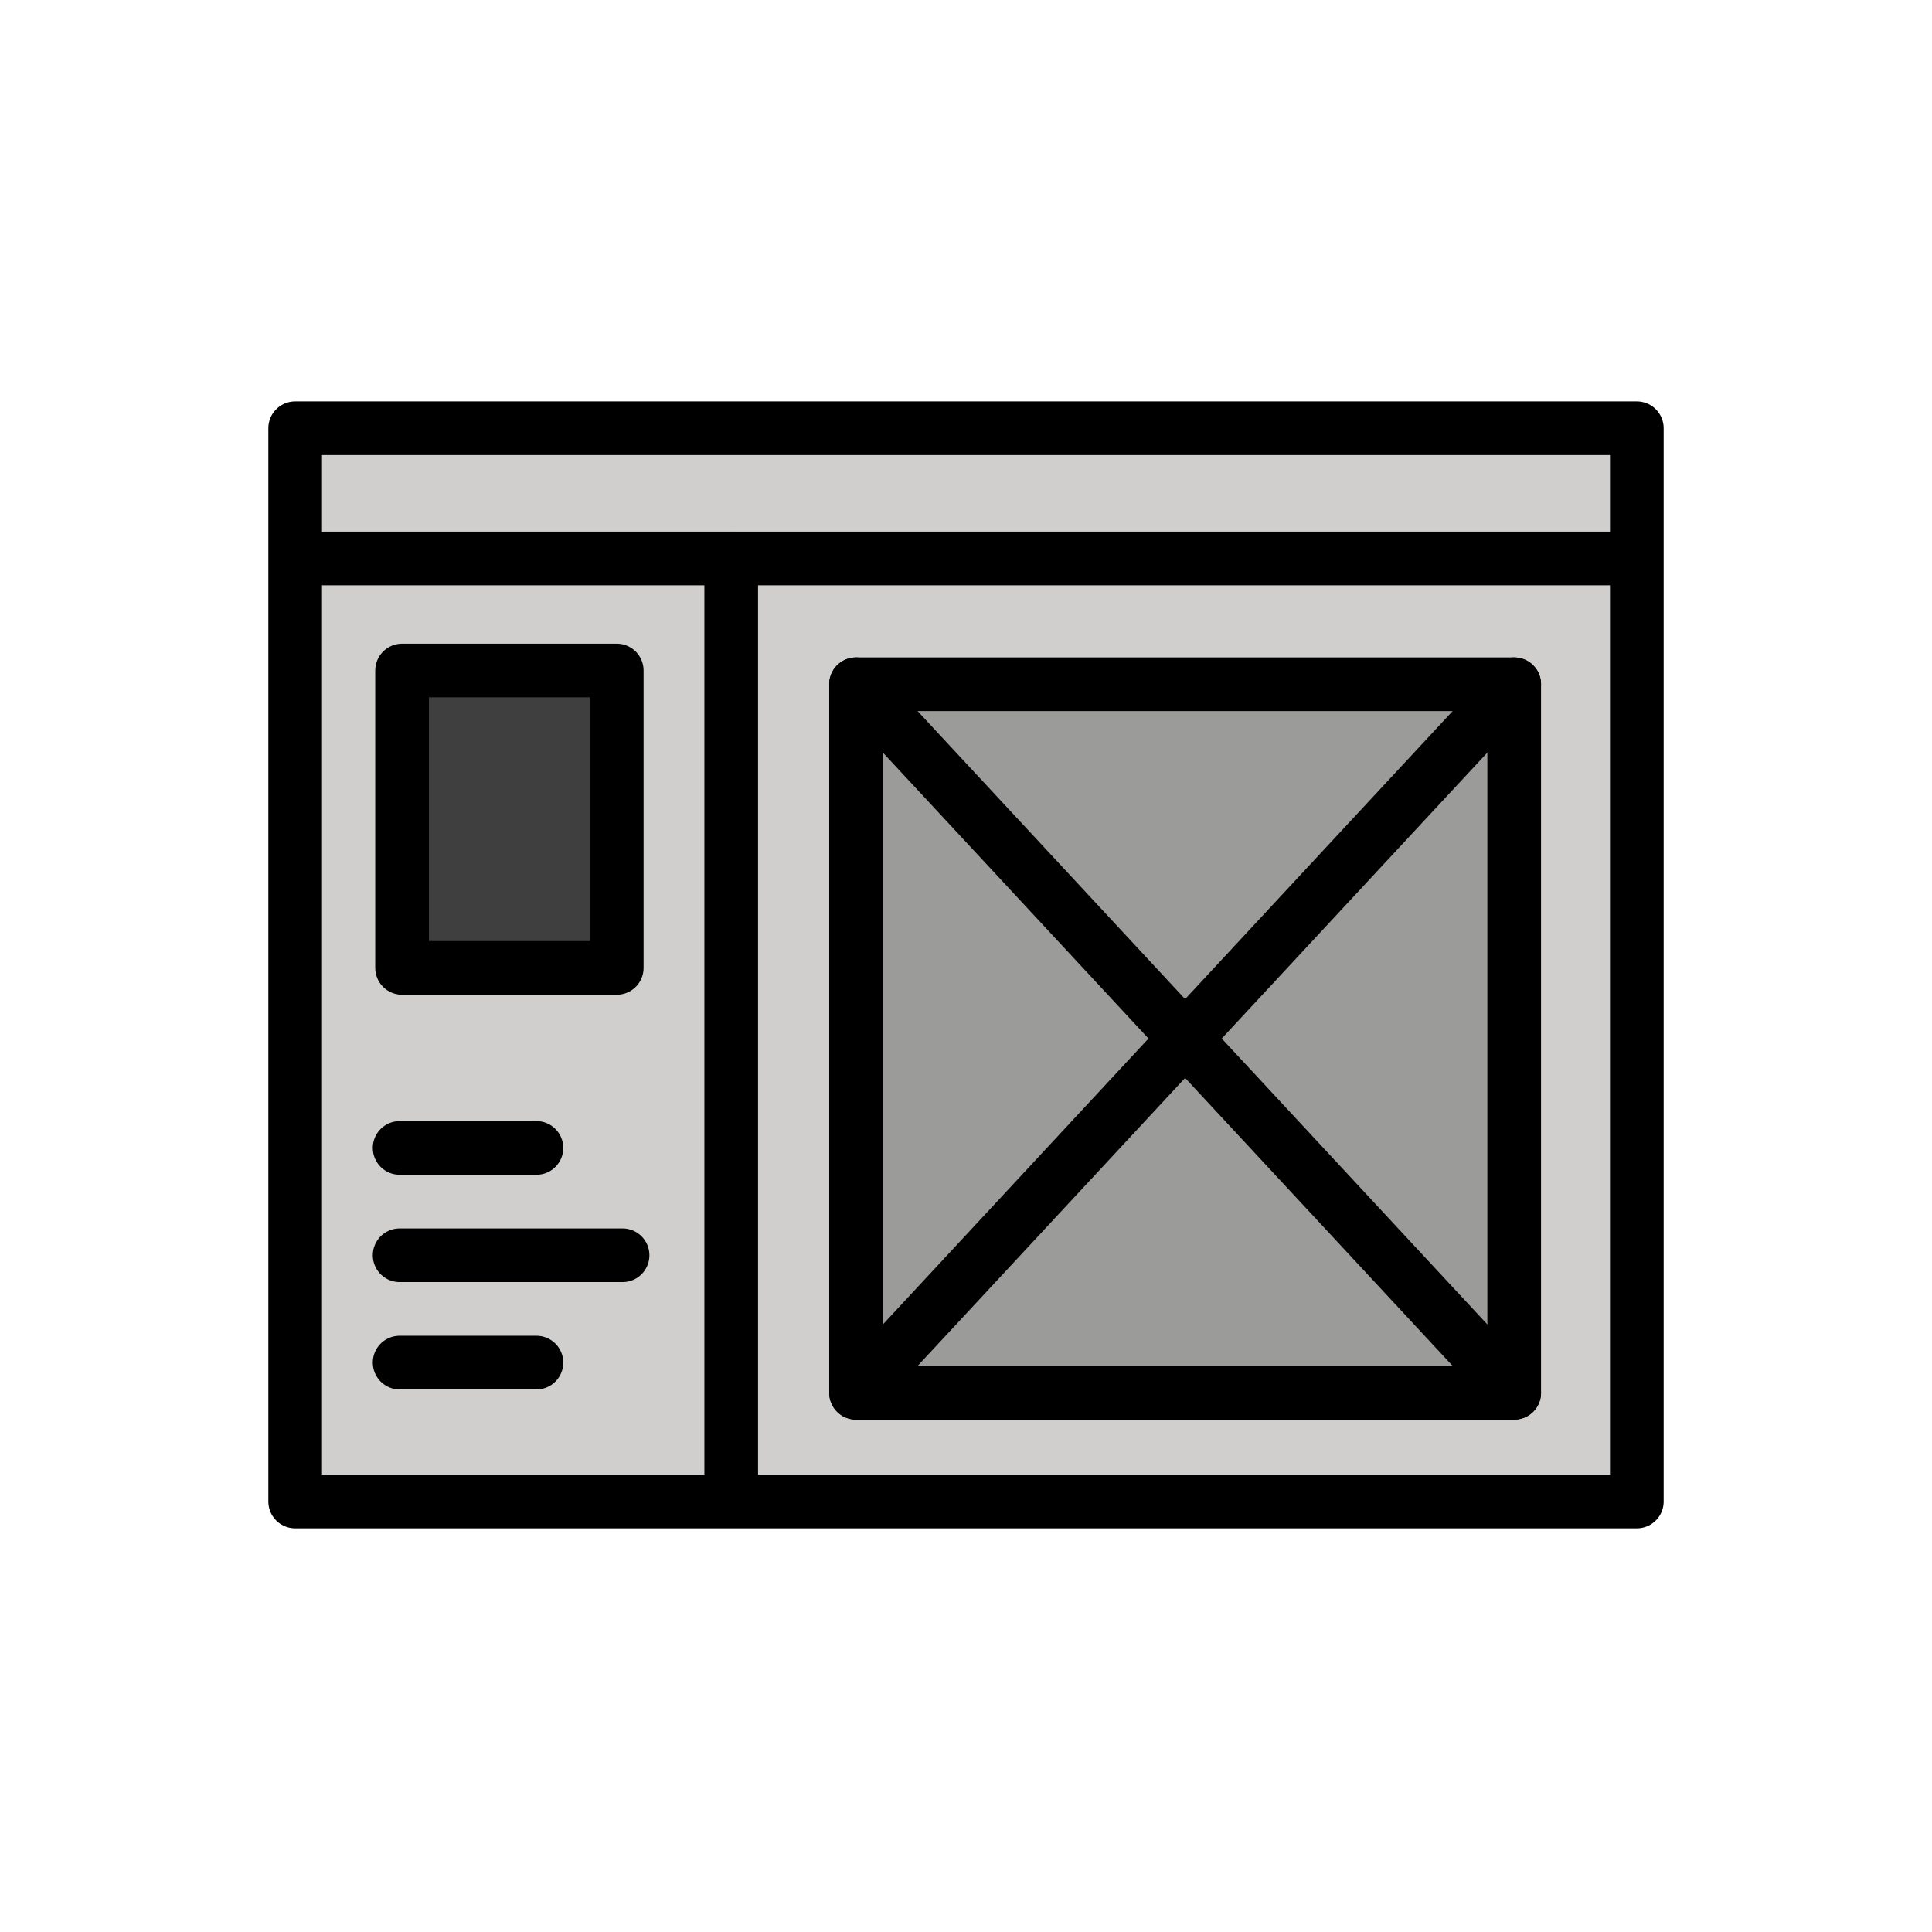
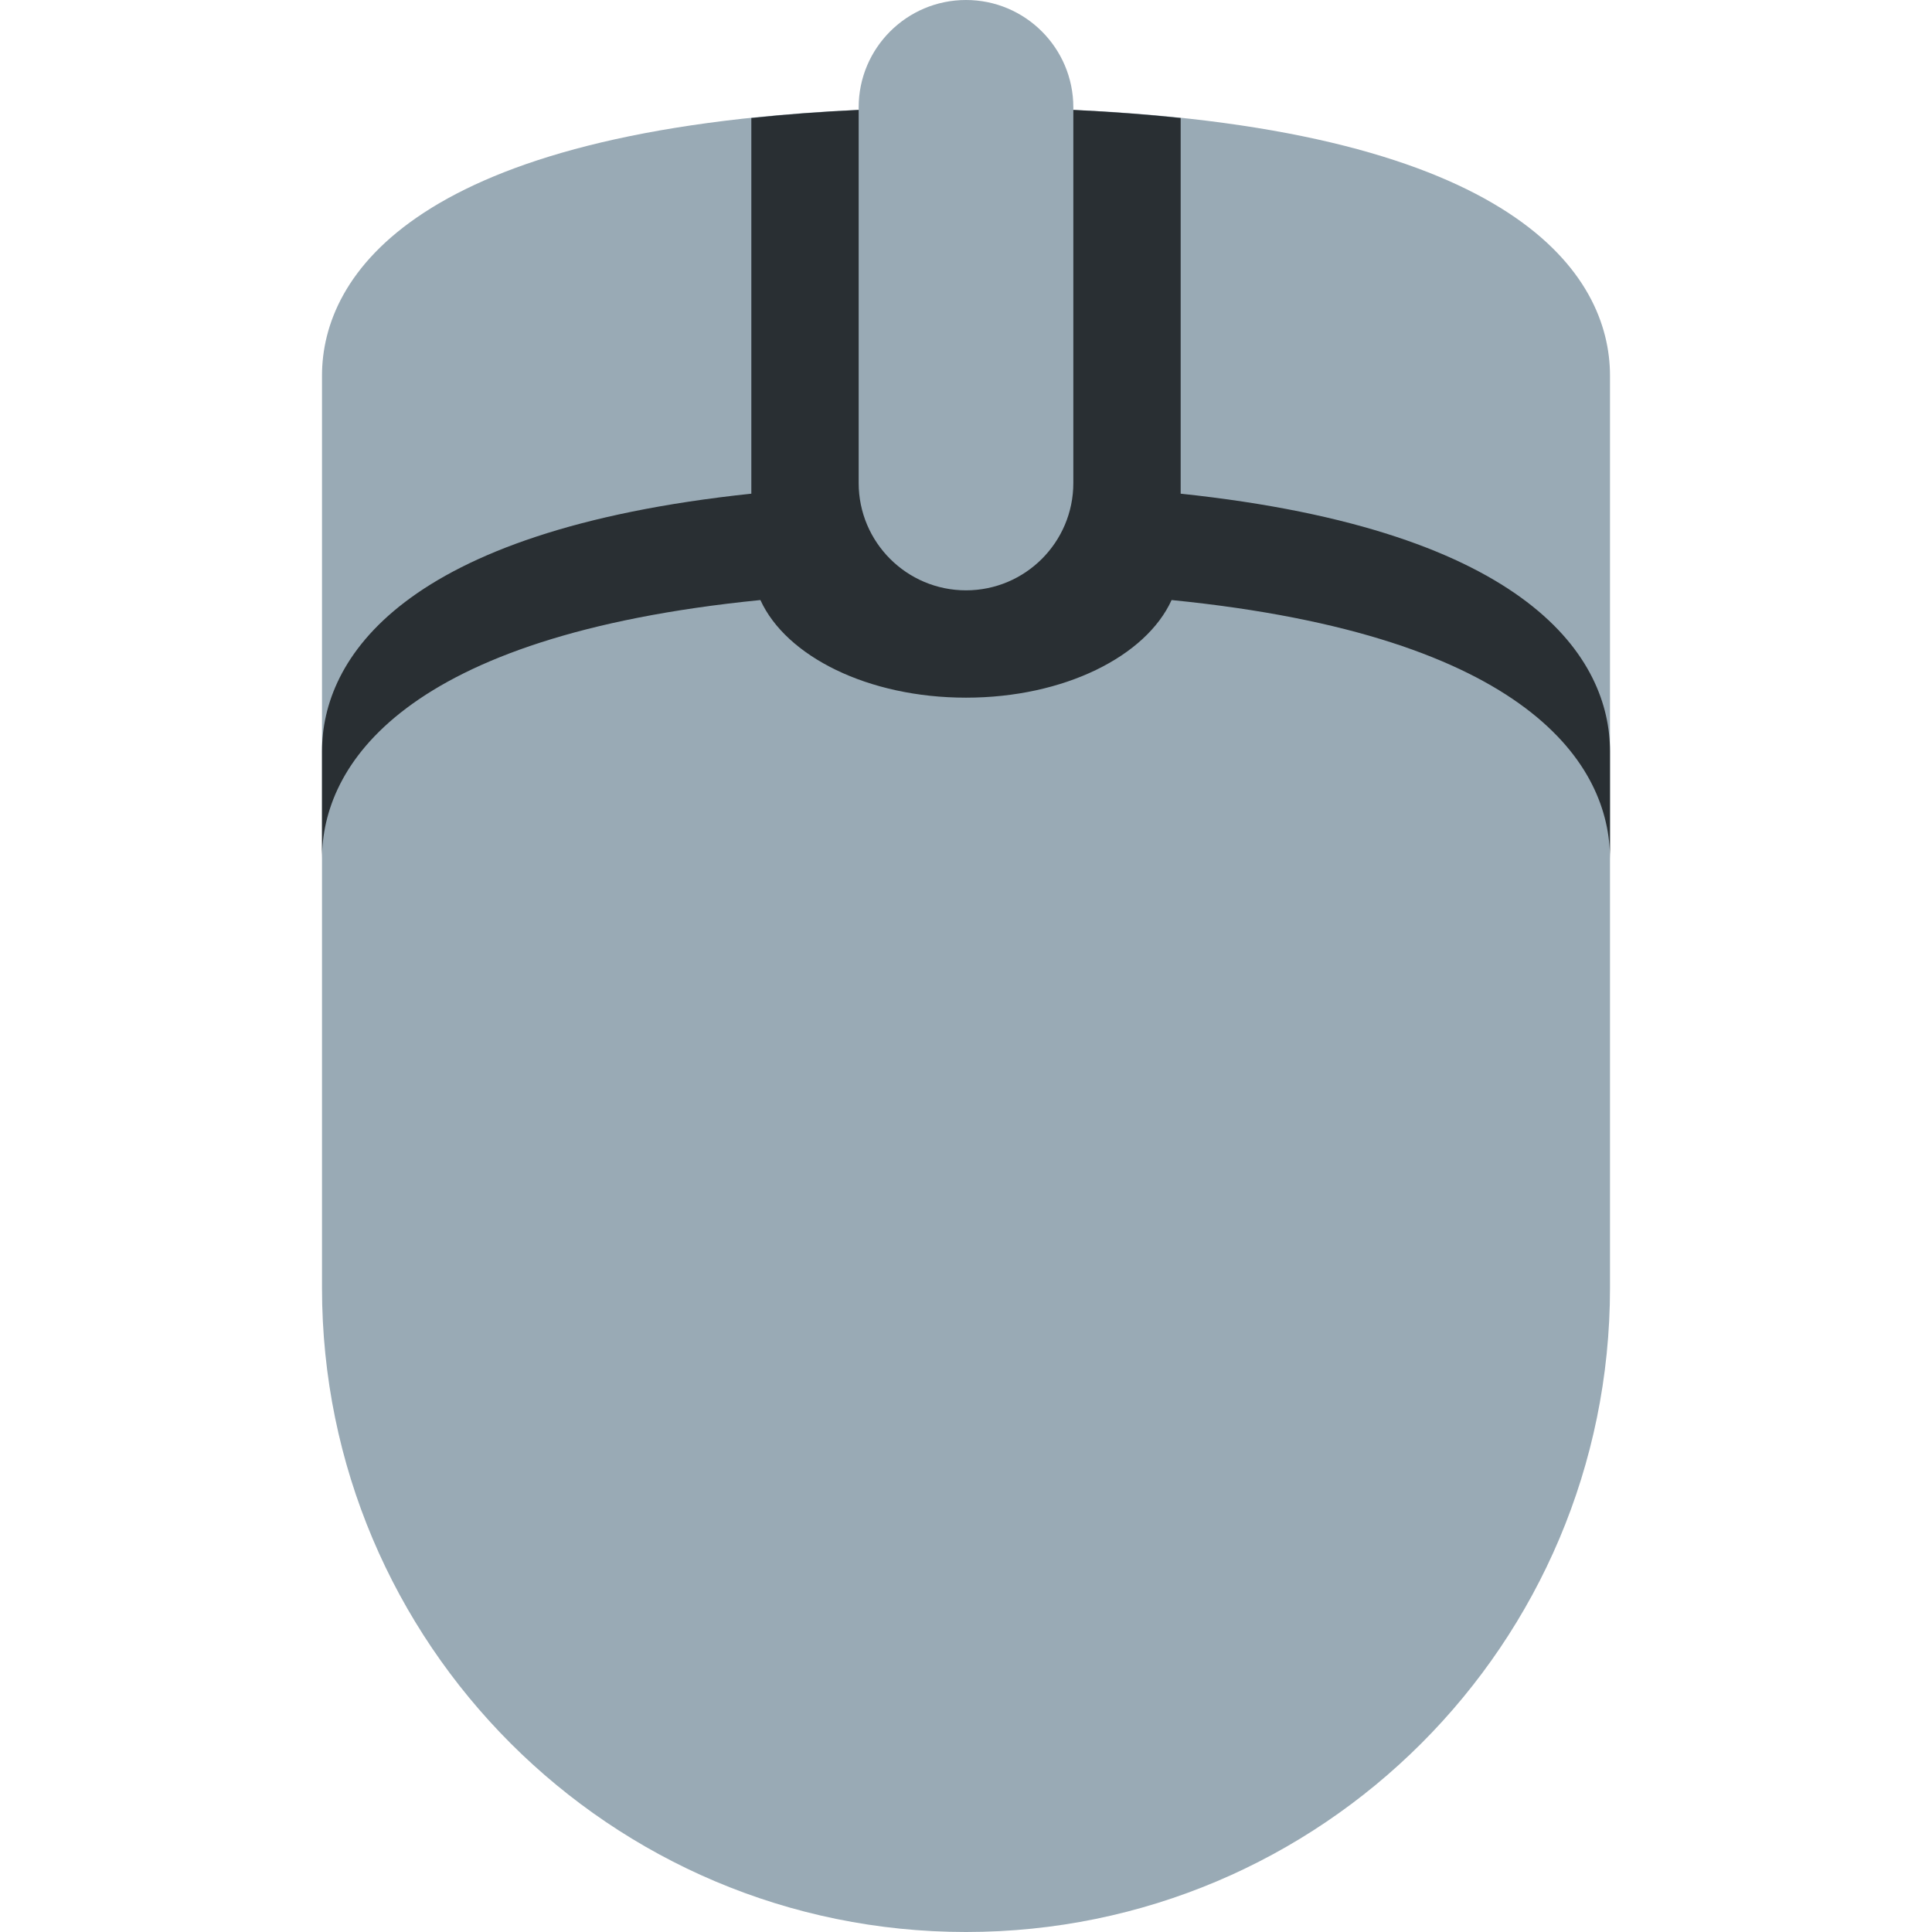
- <svg xmlns="http://www.w3.org/2000/svg" id="emoji" viewBox="0 0 72 72" version="1.1">
-   <g id="color">
-     <rect x="11" y="15.959" width="50" height="39.998" fill="#D0CFCE" />
-     <rect x="14.984" y="24.988" width="8" height="11.083" fill="#3F3F3F" />
-     <polygon fill="#9B9B9A" points="56.43,51.905 31.902,51.905 31.902,38.703 31.902,25.5 56.43,25.5 56.43,39.472" />
-   </g>
-   <g id="hair" />
-   <g id="skin" />
-   <g id="skin-shadow" />
-   <g id="line">
-     <rect x="11" y="15.959" width="50" height="39.998" fill="none" stroke="#000000" stroke-linecap="round" stroke-linejoin="round" stroke-miterlimit="10" stroke-width="2" />
-     <line x1="12.058" x2="60.126" y1="20.813" y2="20.813" fill="none" stroke="#000000" stroke-linecap="round" stroke-linejoin="round" stroke-miterlimit="10" stroke-width="2" />
-     <line x1="27.25" x2="27.25" y1="55.324" y2="20.813" fill="none" stroke="#000000" stroke-linecap="round" stroke-linejoin="round" stroke-miterlimit="10" stroke-width="2" />
-     <rect x="14.984" y="24.988" width="8" height="11.083" fill="none" stroke="#000000" stroke-linecap="round" stroke-linejoin="round" stroke-miterlimit="10" stroke-width="2" />
-     <polygon fill="none" stroke="#000000" stroke-linecap="round" stroke-linejoin="round" stroke-miterlimit="10" stroke-width="2" points="56.43,51.905 31.902,51.905 31.902,38.703 31.902,25.5 56.43,25.5 56.43,39.472" />
-     <line x1="14.893" x2="19.991" y1="42.78" y2="42.78" fill="none" stroke="#000000" stroke-linecap="round" stroke-linejoin="round" stroke-miterlimit="10" stroke-width="2" />
-     <line x1="14.893" x2="23.201" y1="46.78" y2="46.78" fill="none" stroke="#000000" stroke-linecap="round" stroke-linejoin="round" stroke-miterlimit="10" stroke-width="2" />
-     <line x1="14.893" x2="19.991" y1="50.78" y2="50.78" fill="none" stroke="#000000" stroke-linecap="round" stroke-linejoin="round" stroke-miterlimit="10" stroke-width="2" />
-     <line x1="31.902" x2="56.43" y1="51.905" y2="25.5" fill="none" stroke="#000000" stroke-linecap="round" stroke-linejoin="round" stroke-miterlimit="10" stroke-width="2" />
-     <line x1="31.902" x2="56.43" y1="25.5" y2="51.905" fill="none" stroke="#000000" stroke-linecap="round" stroke-linejoin="round" stroke-miterlimit="10" stroke-width="2" />
-   </g>
+ <svg xmlns="http://www.w3.org/2000/svg" viewBox="0 0 36 36">
+   <path fill="#99AAB5" d="M20 2.047V2c0-1.104-.896-2-2-2s-2 .896-2 2v.047C7.737 2.422 6 5.127 6 7v17c0 6.627 5.373 12 12 12s12-5.373 12-12V7c0-1.873-1.737-4.578-10-4.953z" />
+   <path fill="#292F33" d="M22 9.199v-7c-.622-.066-1.288-.116-2-.151V9c0 1.104-.896 2-2 2s-2-.896-2-2V2.048c-.712.034-1.378.085-2 .151v7C7.459 9.89 6 12.29 6 14v2c0-1.725 1.482-4.153 8.169-4.819C14.646 12.228 16.171 13 18 13c1.83 0 3.355-.772 3.831-1.819C28.518 11.847 30 14.275 30 16v-2c0-1.71-1.459-4.11-8-4.801z" />
</svg>
